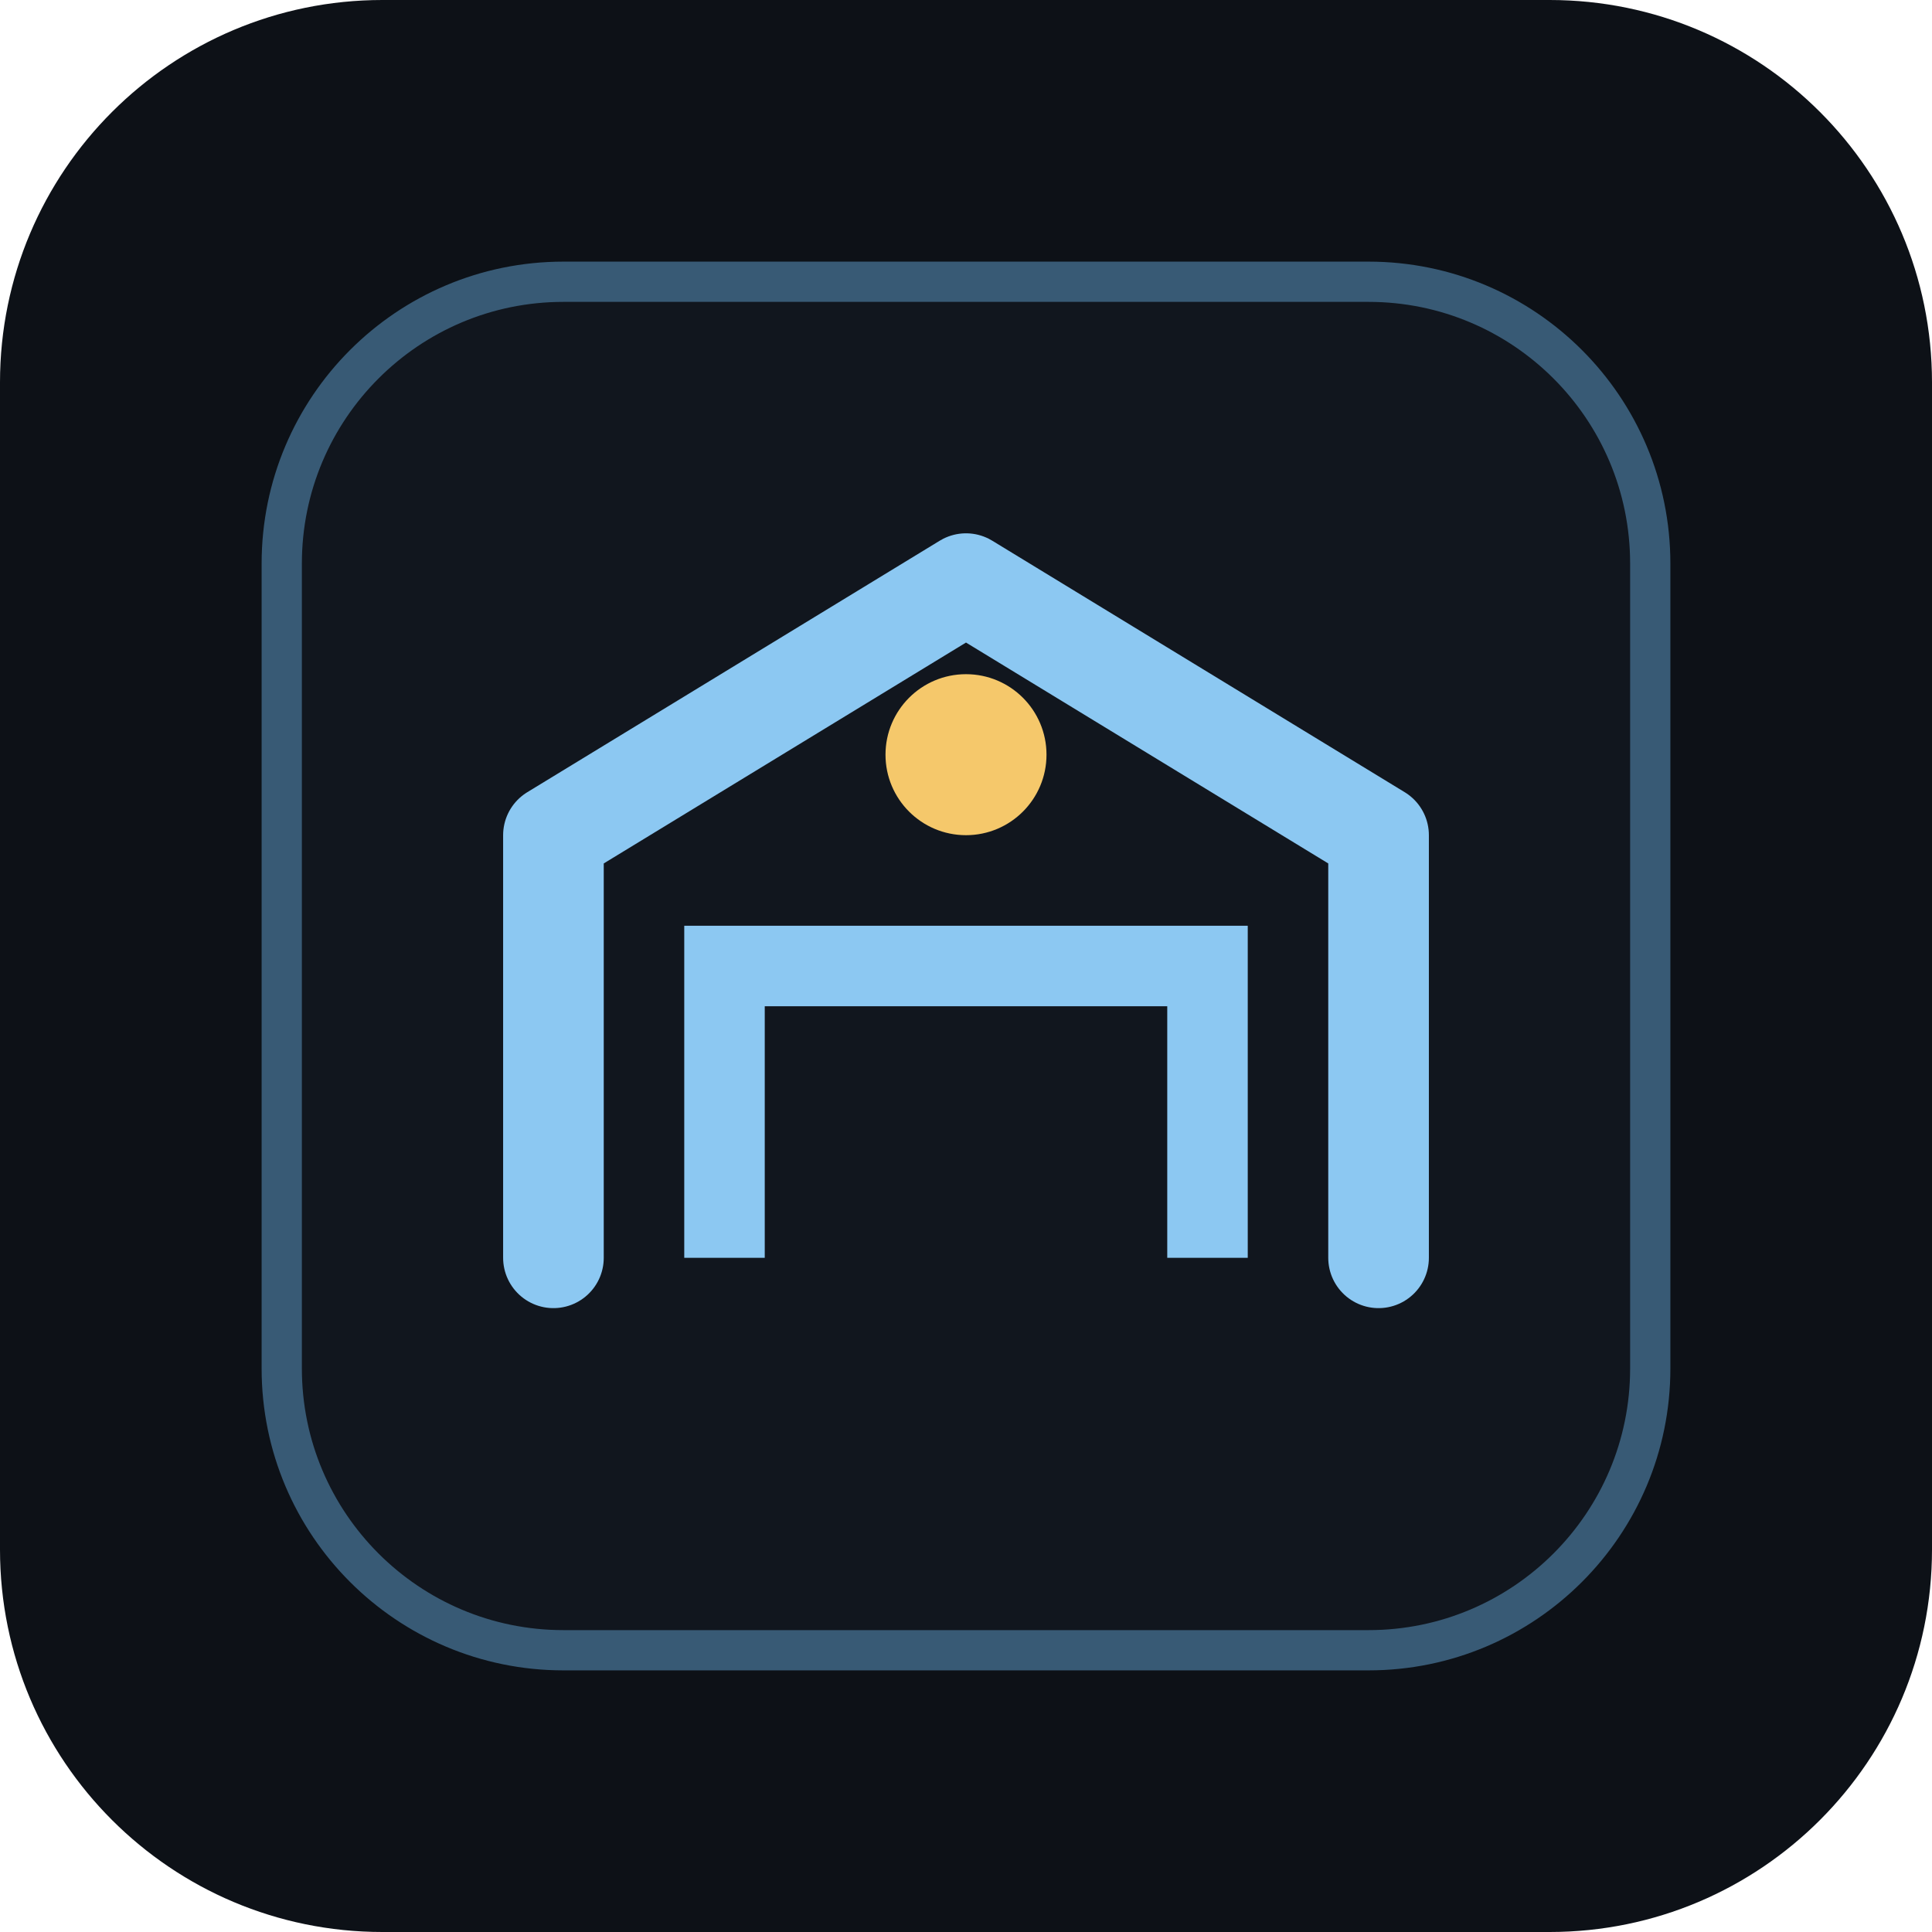
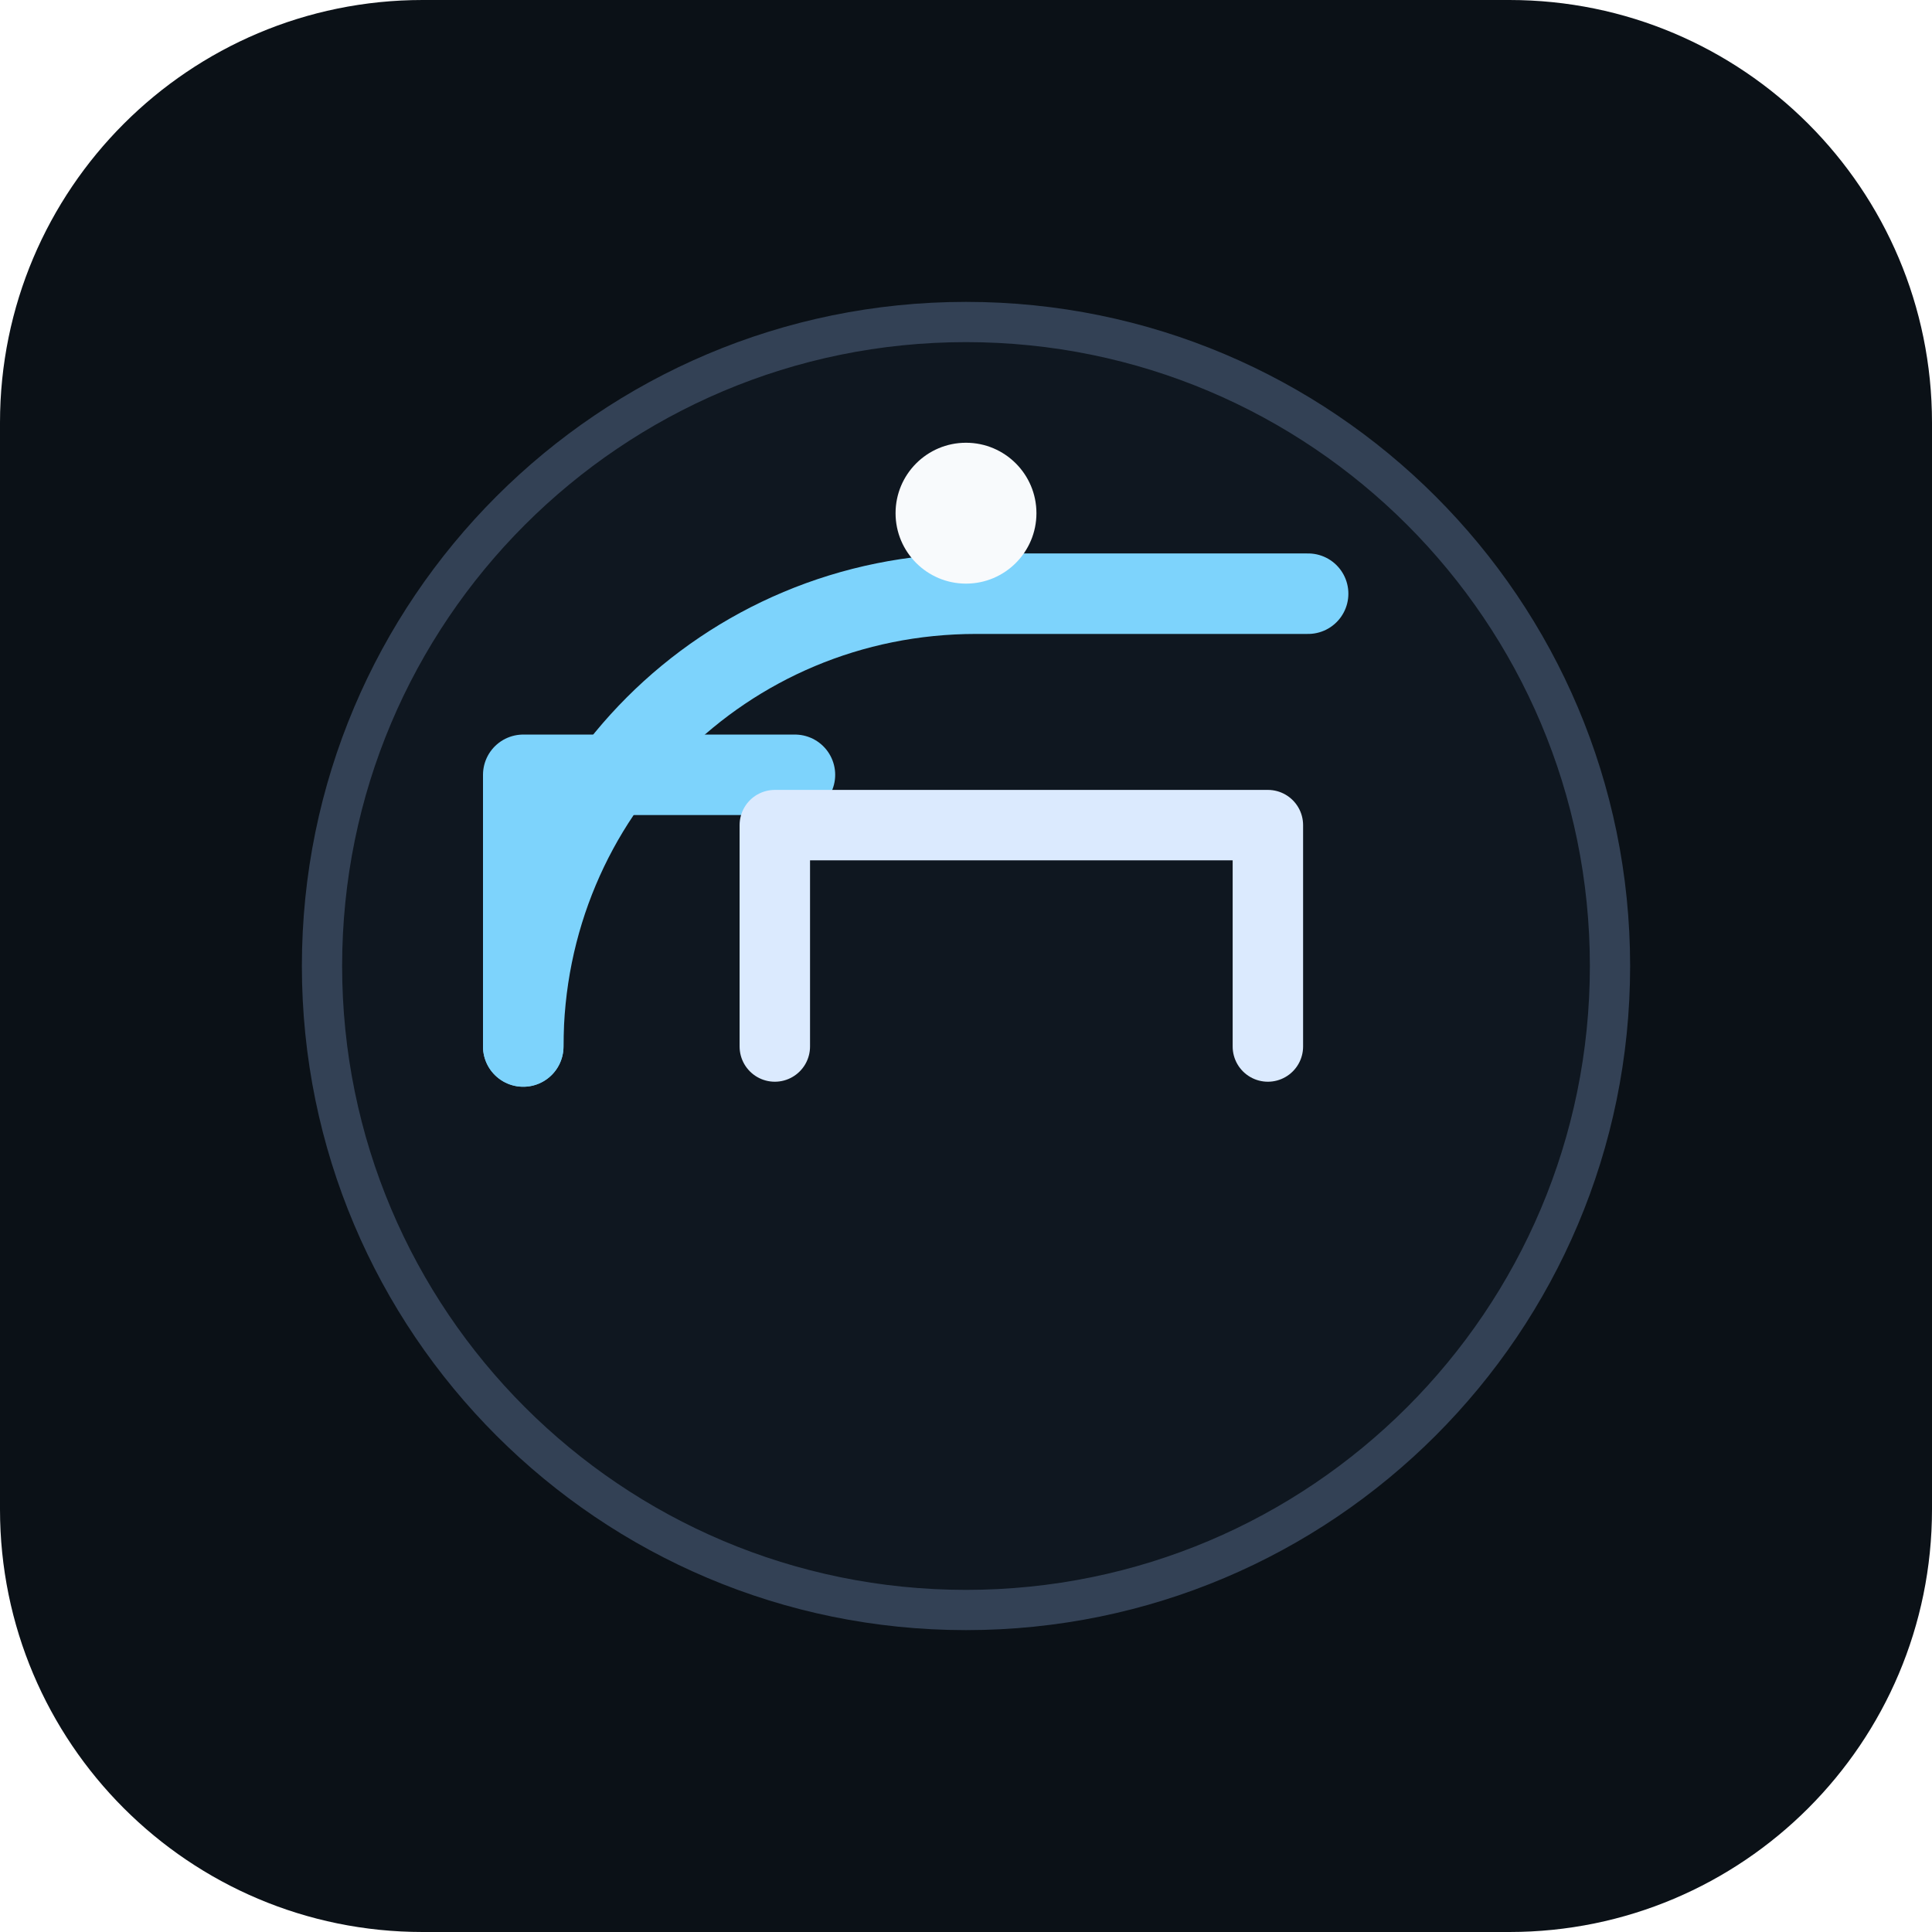
- <svg xmlns="http://www.w3.org/2000/svg" width="192" height="192" viewBox="0 0 192 192">
-   <rect width="192" height="192" rx="38" fill="#0d1117" />
-   <rect x="28" y="28" width="136" height="136" rx="28" fill="#11161e" stroke="#385a75" stroke-width="4" />
-   <path d="M55 125V83l41-25 41 25v42" fill="none" stroke="#8cc8f2" stroke-width="10" stroke-linecap="round" stroke-linejoin="round" />
-   <path d="M72 125V96h48v29" fill="none" stroke="#8cc8f2" stroke-width="8" />
-   <circle cx="96" cy="75" r="8" fill="#f5c86b" />
+ <svg xmlns="http://www.w3.org/2000/svg" width="192" height="192" viewBox="0 0 192 192" role="img" aria-labelledby="t">
+   <rect width="192" height="192" rx="42" fill="#0b1117" />
+   <circle cx="96" cy="96" r="64" fill="#0f1720" stroke="#334155" stroke-width="4" />
+   <path d="M52 104c0-25 20-45 45-45h33" fill="none" stroke="#7dd3fc" stroke-width="8" stroke-linecap="round" />
+   <path d="M52 104V77h27" fill="none" stroke="#7dd3fc" stroke-width="8" stroke-linecap="round" stroke-linejoin="round" />
+   <path d="M77 104V82h49v22" fill="none" stroke="#dbeafe" stroke-width="7" stroke-linecap="round" stroke-linejoin="round" />
+   <circle cx="96" cy="51" r="7" fill="#f8fafc" />
</svg>
